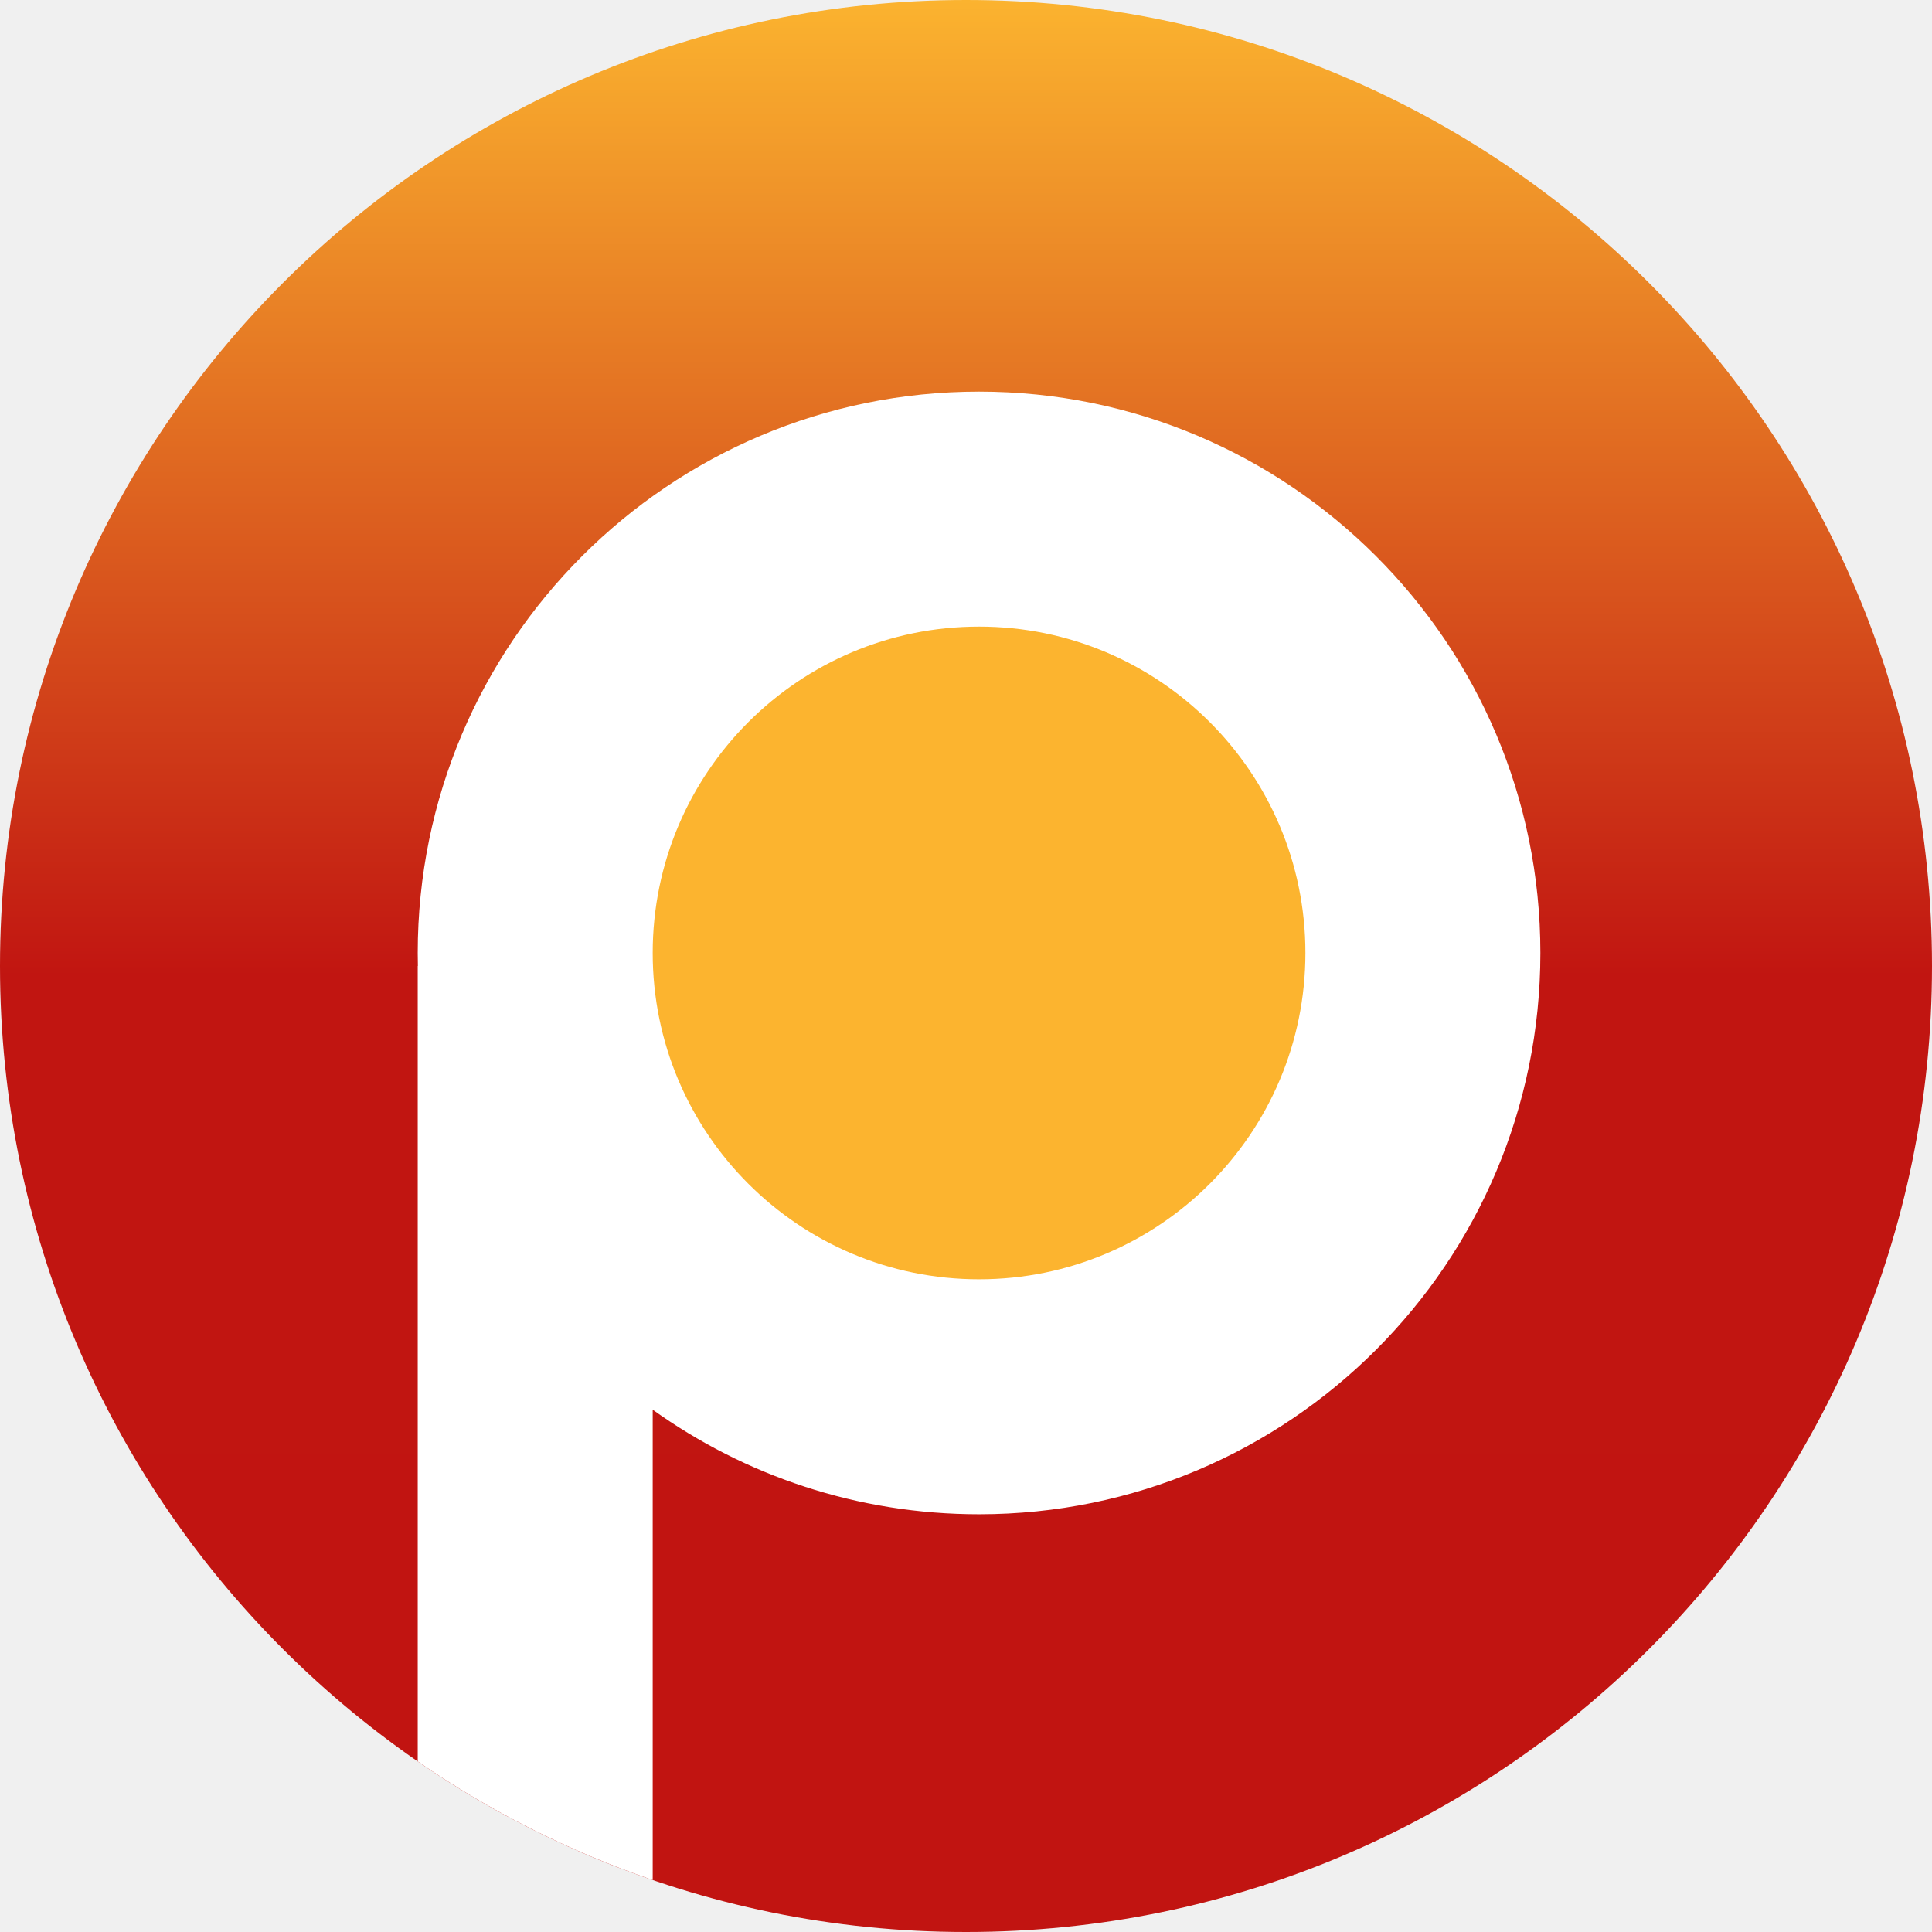
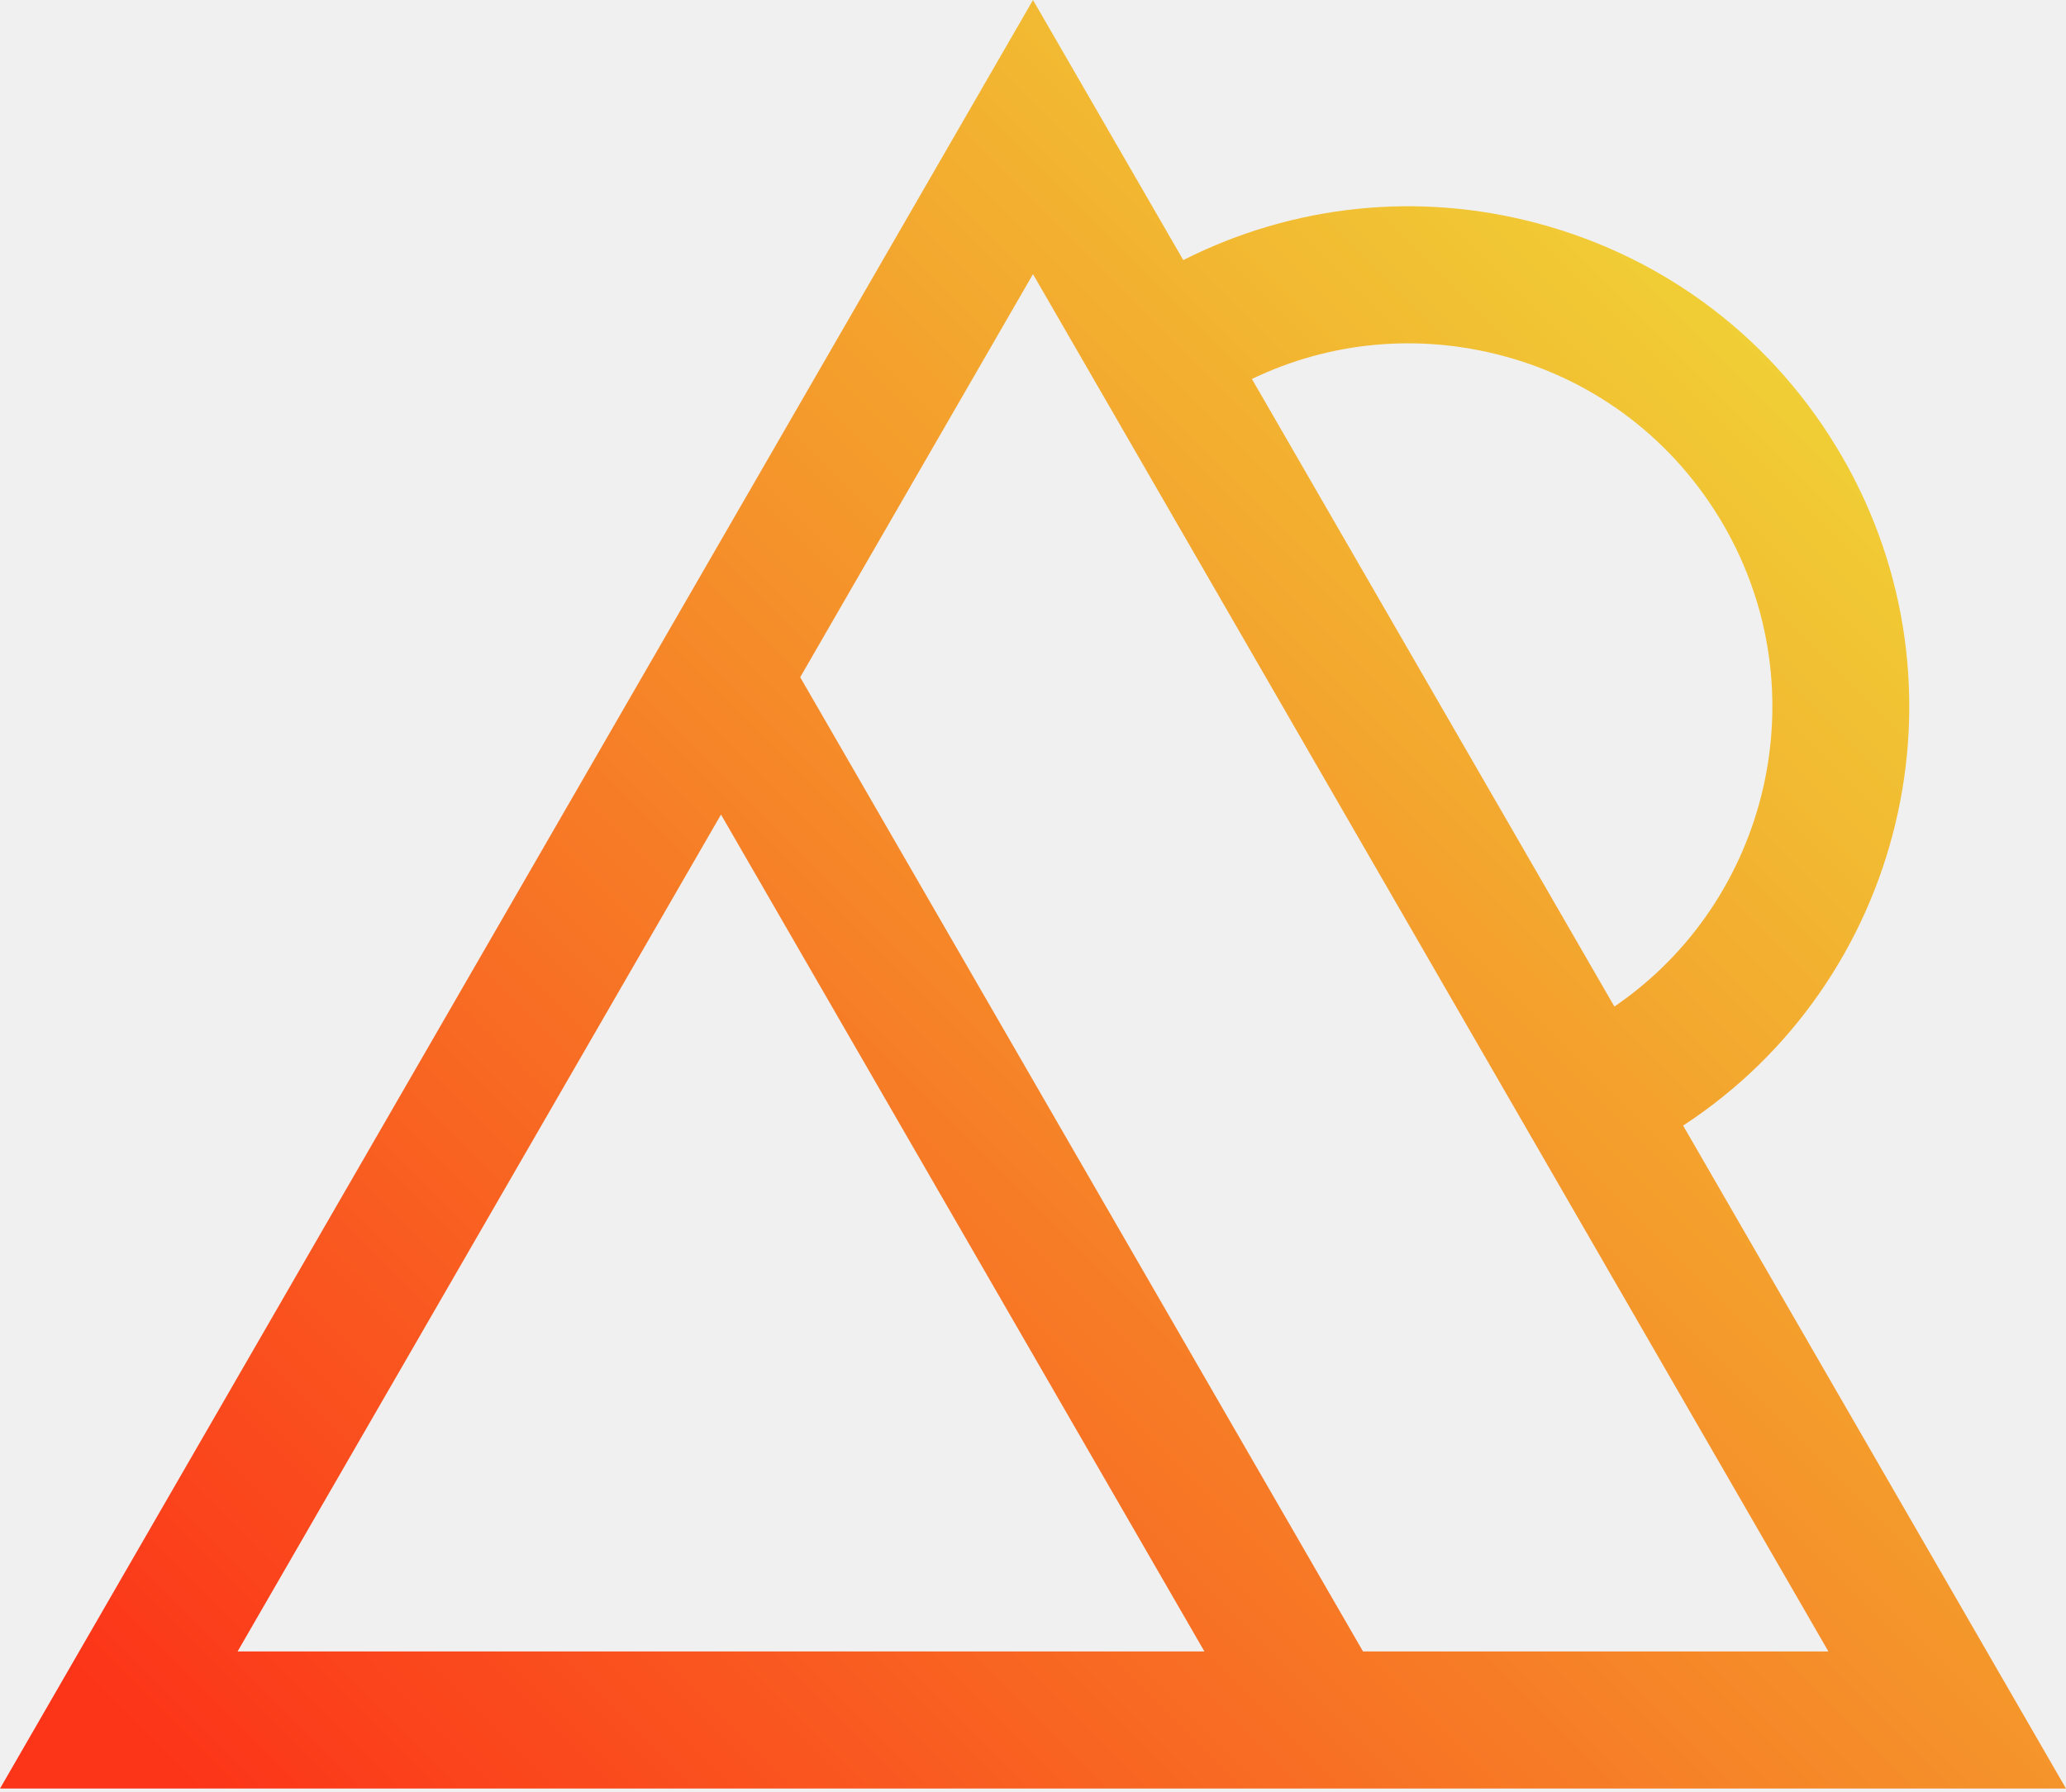
- <svg xmlns="http://www.w3.org/2000/svg" width="74" height="74" viewBox="0 0 74 74" fill="none">
-   <circle cx="37" cy="37" r="37" fill="url(#paint0_linear)" />
-   <path d="M37.5 58C49.374 58 59 48.374 59 36.5C59 24.626 49.374 15 37.5 15C25.626 15 16 24.626 16 36.5C16 36.667 16.002 36.834 16.006 37H16V67.467C18.744 69.362 21.757 70.896 24.969 72H25V53.995C28.523 56.516 32.838 58 37.5 58Z" fill="white" />
-   <path d="M50 36.5C50 43.404 44.404 49 37.5 49C30.597 49 25 43.404 25 36.5C25 29.596 30.597 24 37.5 24C44.404 24 50 29.596 50 36.5Z" fill="#FCB42F" />
+ <svg xmlns="http://www.w3.org/2000/svg" width="520" height="451" viewBox="0 0 520 451" fill="none">
+   <path d="M423.631 283.376C479.103 247.116 497.253 173.155 463.684 115.024C446.863 85.866 419.673 64.984 387.145 56.265C357.008 48.174 325.531 51.483 297.826 65.479L260 0L181.483 135.988L0 450.285H520L423.631 283.376ZM378.25 89.577C401.894 95.874 421.57 111.056 433.825 132.195C457.912 173.866 445.399 226.719 406.336 253.414L315.1 95.41C334.755 85.959 356.925 83.898 378.25 89.577ZM260 69.014L460.2 415.767H343.063L201.406 170.496L259.99 69.025L260 69.014ZM59.8 415.767L181.472 205.075L303.144 415.767H59.8Z" fill="url(#paint0_linear_552_15)" />
  <defs>
-     <linearGradient id="paint0_linear" x1="37" y1="0" x2="37" y2="74" gradientUnits="userSpaceOnUse">
-       <stop stop-color="#FBB32F" />
-       <stop offset="0.505" stop-color="#C11511" />
-       <stop offset="1" stop-color="#C11411" />
+     <linearGradient id="paint0_linear_552_15" x1="58.649" y1="460.228" x2="444.575" y2="74.302" gradientUnits="userSpaceOnUse">
+       <stop stop-color="#FC3519" />
+       <stop offset="1" stop-color="#F0D136" />
    </linearGradient>
  </defs>
</svg>
